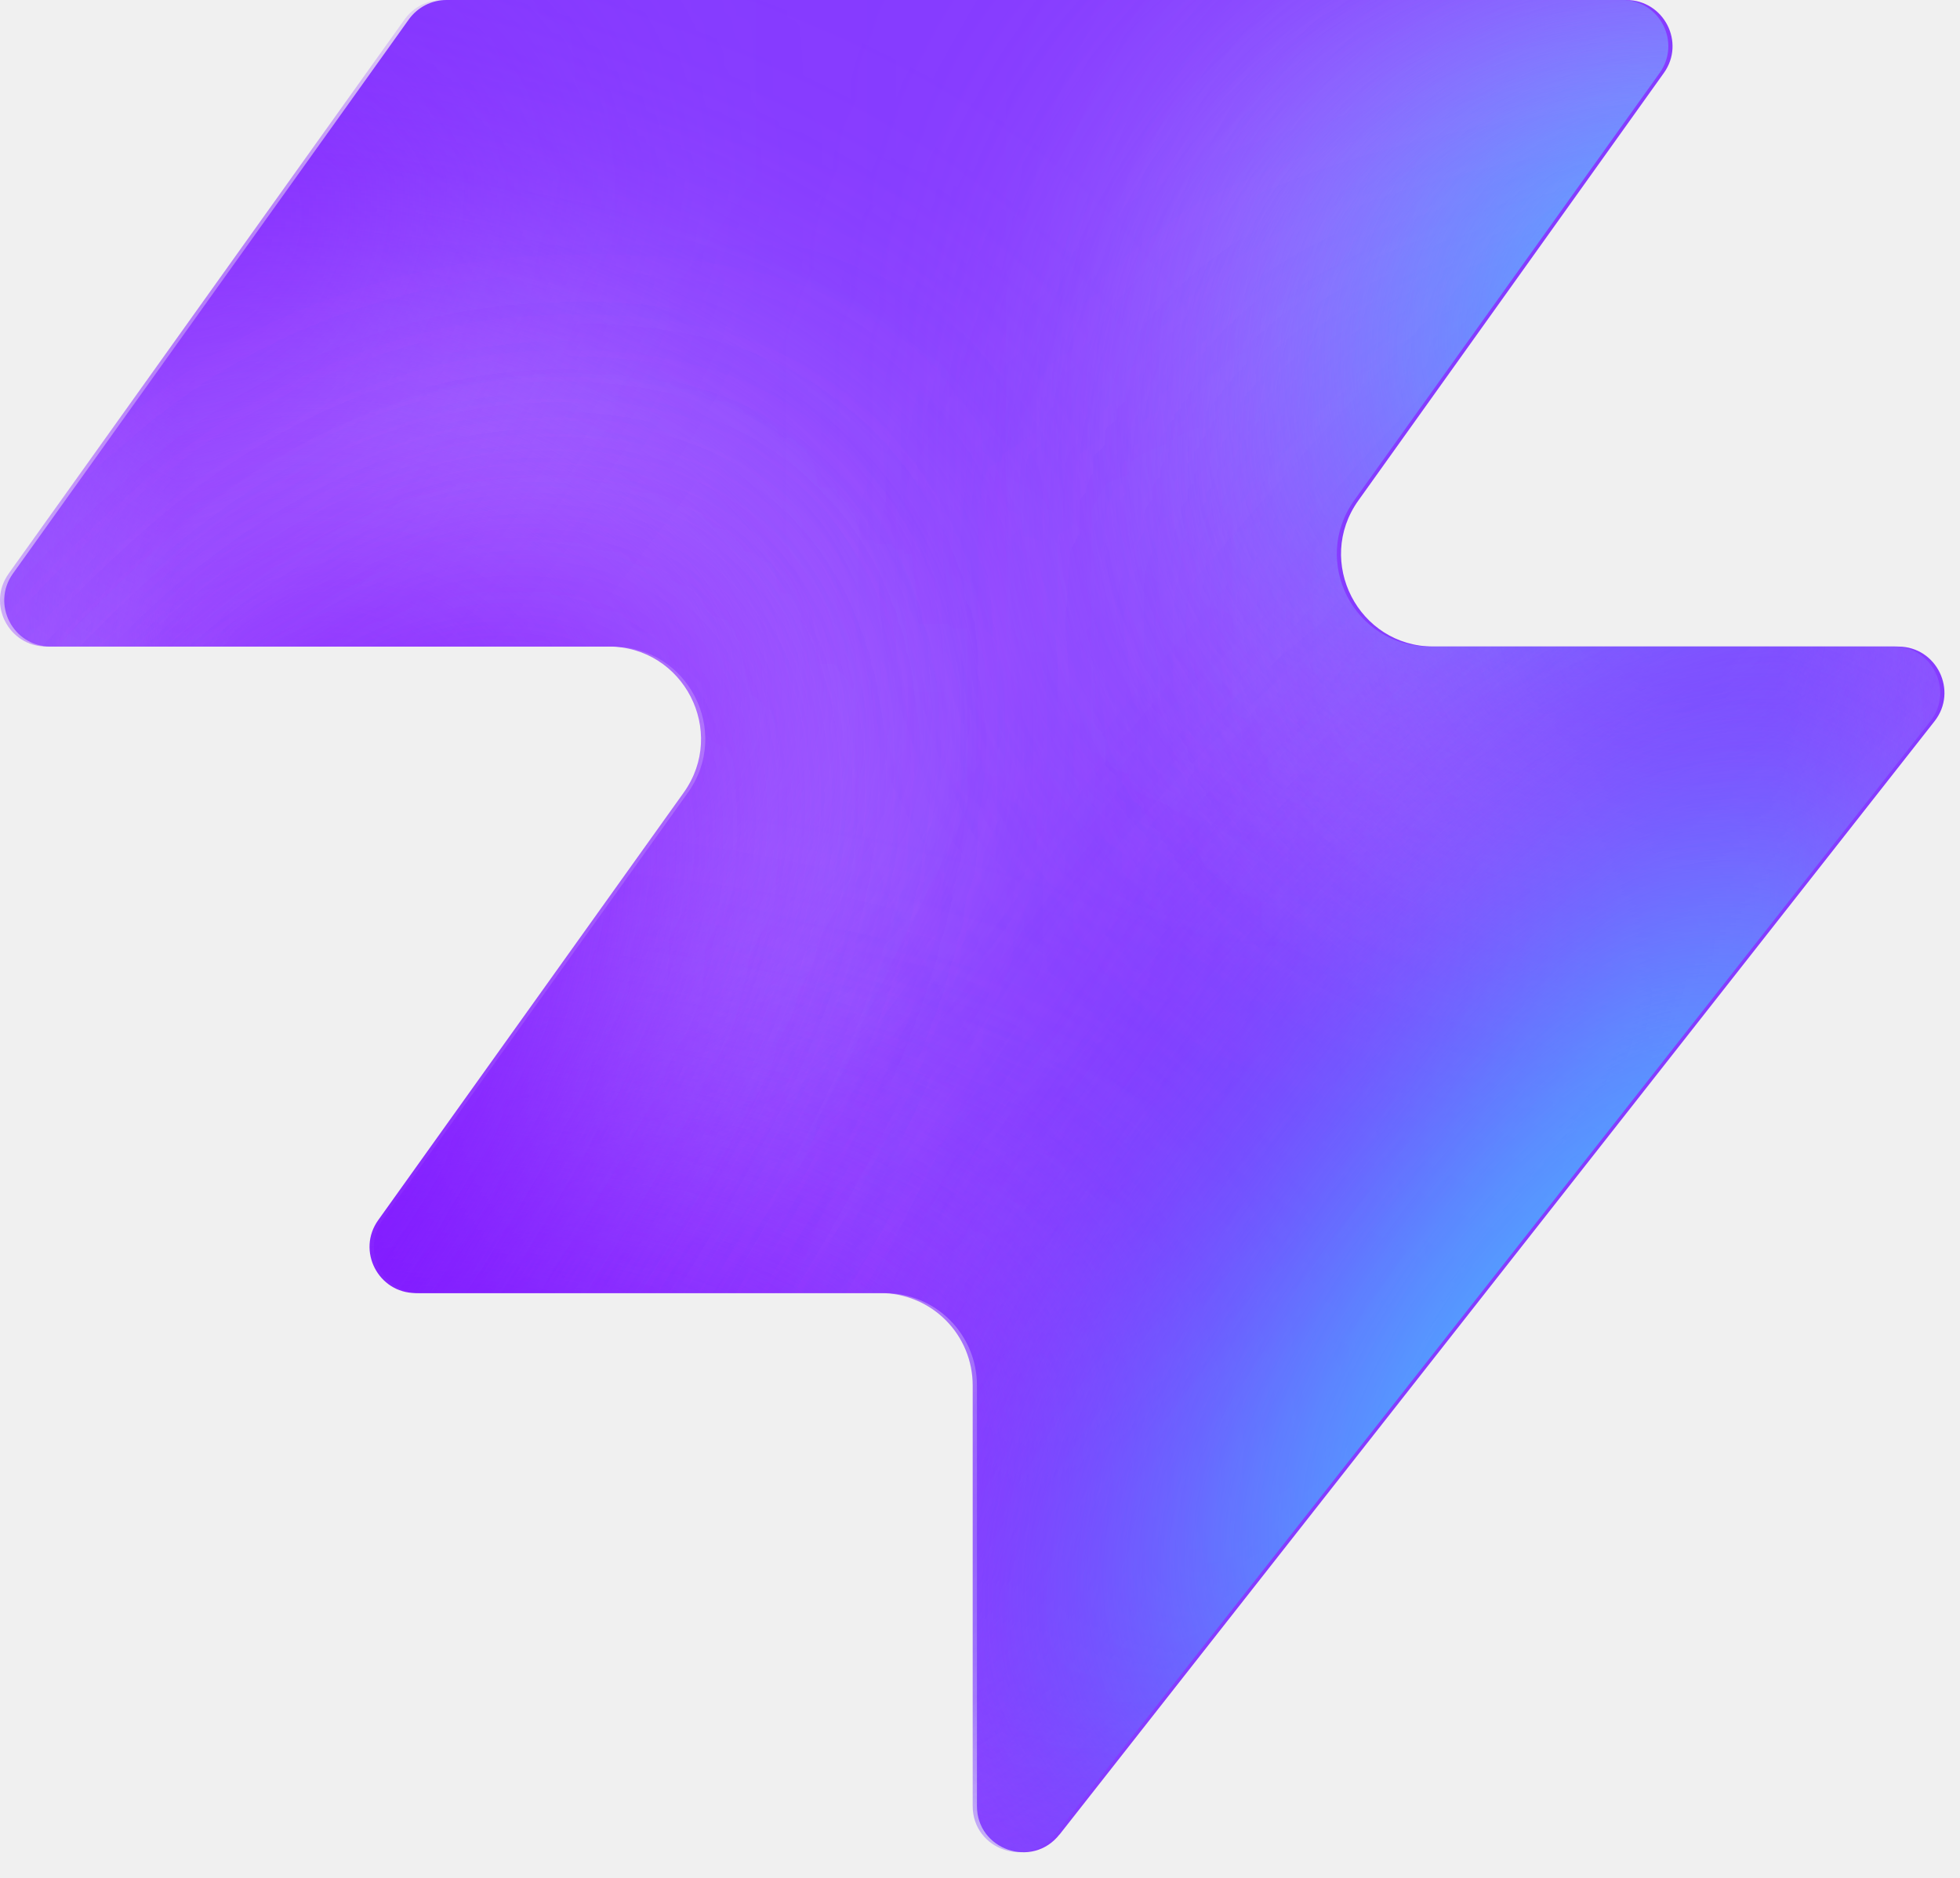
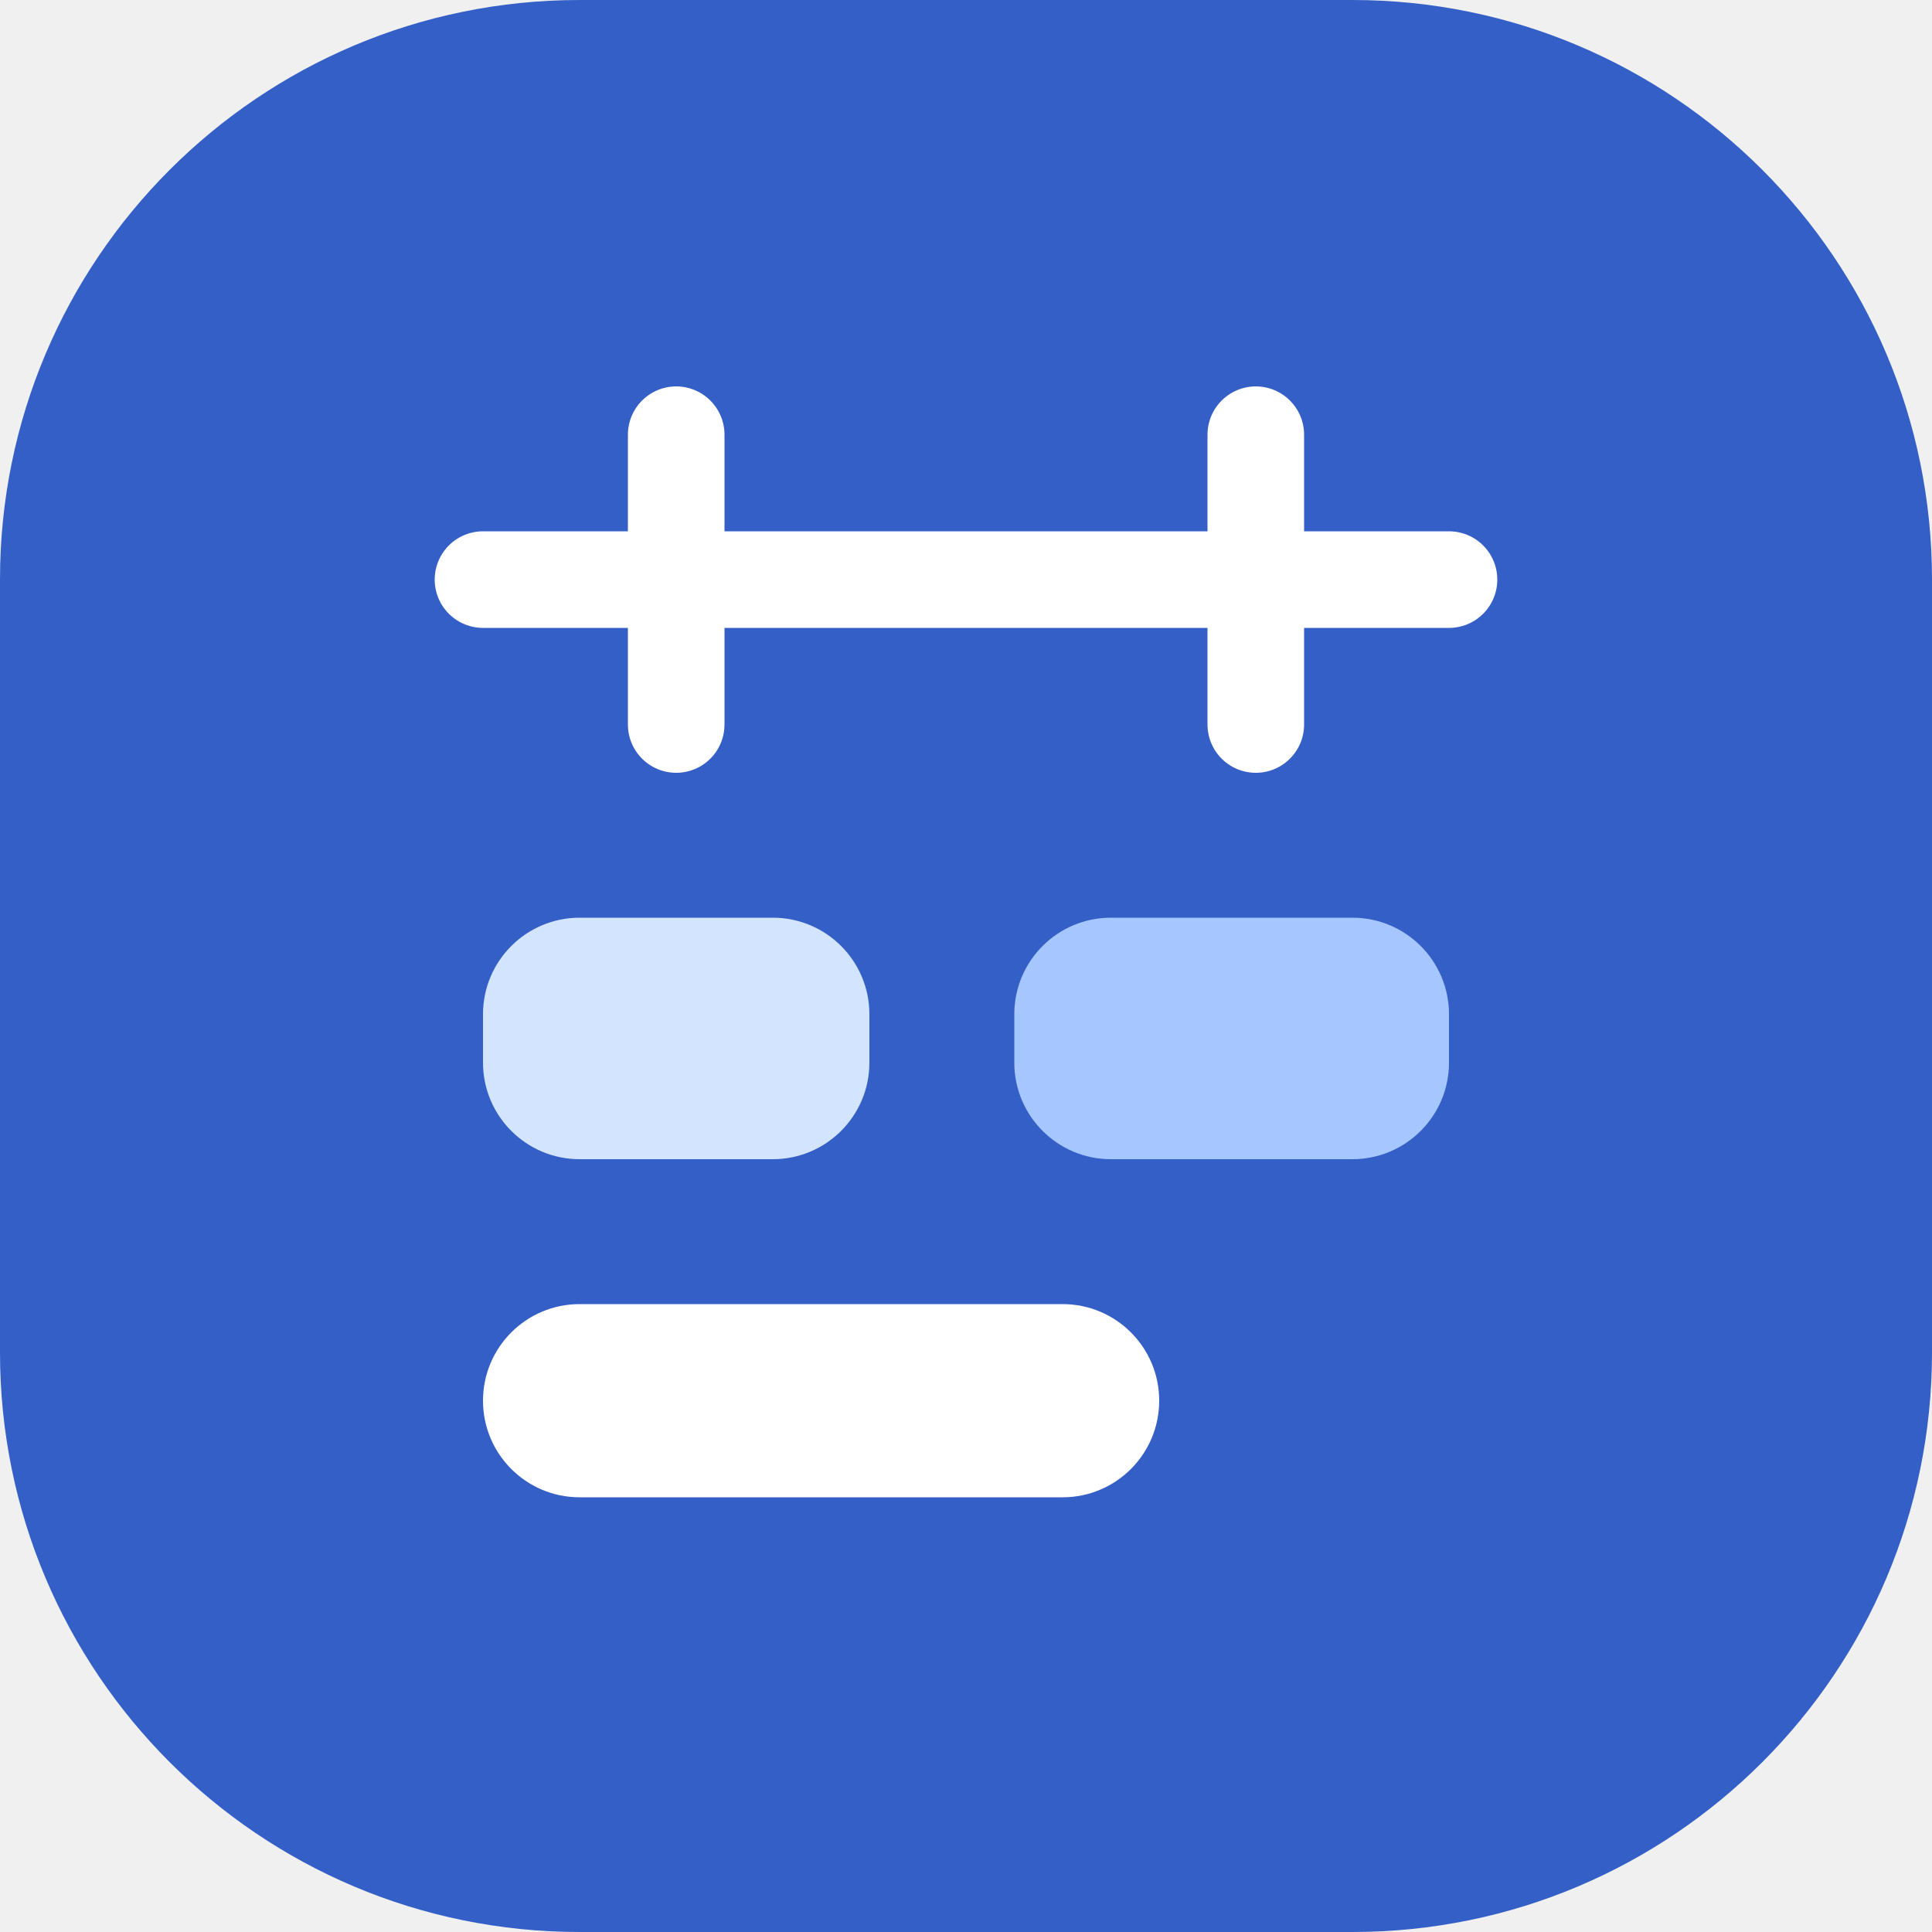
- <svg xmlns="http://www.w3.org/2000/svg" width="48" height="46" fill="none" viewBox="0 0 48 46">
-   <path fill="#863bff" d="M25.946 44.938c-.664.845-2.021.375-2.021-.698V33.937a2.26 2.26 0 0 0-2.262-2.262H10.287c-.92 0-1.456-1.04-.92-1.788l7.48-10.471c1.07-1.497 0-3.578-1.842-3.578H1.237c-.92 0-1.456-1.04-.92-1.788L10.013.474c.214-.297.556-.474.92-.474h28.894c.92 0 1.456 1.04.92 1.788l-7.48 10.471c-1.07 1.498 0 3.579 1.842 3.579h11.377c.943 0 1.473 1.088.89 1.83L25.947 44.94z" style="fill:#863bff;fill:color(display-p3 .525 .23 1);fill-opacity:1" />
-   <mask id="a" width="48" height="46" x="0" y="0" maskUnits="userSpaceOnUse" style="mask-type:alpha">
-     <path fill="#000" d="M25.842 44.938c-.664.844-2.021.375-2.021-.698V33.937a2.26 2.26 0 0 0-2.262-2.262H10.183c-.92 0-1.456-1.04-.92-1.788l7.48-10.471c1.07-1.498 0-3.579-1.842-3.579H1.133c-.92 0-1.456-1.04-.92-1.787L9.91.473c.214-.297.556-.474.92-.474h28.894c.92 0 1.456 1.04.92 1.788l-7.48 10.471c-1.07 1.498 0 3.578 1.842 3.578h11.377c.943 0 1.473 1.088.89 1.832L25.843 44.94z" style="fill:#000;fill-opacity:1" />
-   </mask>
-   <g mask="url(#a)">
-     <g filter="url(#b)">
-       <ellipse cx="5.508" cy="14.704" fill="#ede6ff" rx="5.508" ry="14.704" style="fill:#ede6ff;fill:color(display-p3 .927 .903 1);fill-opacity:1" transform="matrix(.00324 1 1 -.00324 -4.47 31.516)" />
-     </g>
-     <g filter="url(#c)">
-       <ellipse cx="10.399" cy="29.851" fill="#ede6ff" rx="10.399" ry="29.851" style="fill:#ede6ff;fill:color(display-p3 .927 .903 1);fill-opacity:1" transform="matrix(.00324 1 1 -.00324 -39.328 7.883)" />
-     </g>
-     <g filter="url(#d)">
-       <ellipse cx="5.508" cy="30.487" fill="#7e14ff" rx="5.508" ry="30.487" style="fill:#7e14ff;fill:color(display-p3 .492 .077 1);fill-opacity:1" transform="rotate(89.814 -25.913 -14.639)scale(1 -1)" />
-     </g>
-     <g filter="url(#e)">
-       <ellipse cx="5.508" cy="30.599" fill="#7e14ff" rx="5.508" ry="30.599" style="fill:#7e14ff;fill:color(display-p3 .492 .077 1);fill-opacity:1" transform="rotate(89.814 -32.644 -3.334)scale(1 -1)" />
-     </g>
-     <g filter="url(#f)">
-       <ellipse cx="5.508" cy="30.599" fill="#7e14ff" rx="5.508" ry="30.599" style="fill:#7e14ff;fill:color(display-p3 .492 .077 1);fill-opacity:1" transform="matrix(.00324 1 1 -.00324 -34.34 30.47)" />
-     </g>
-     <g filter="url(#g)">
-       <ellipse cx="14.072" cy="22.078" fill="#ede6ff" rx="14.072" ry="22.078" style="fill:#ede6ff;fill:color(display-p3 .927 .903 1);fill-opacity:1" transform="rotate(93.35 24.506 48.493)scale(-1 1)" />
-     </g>
-     <g filter="url(#h)">
-       <ellipse cx="3.47" cy="21.501" fill="#7e14ff" rx="3.47" ry="21.501" style="fill:#7e14ff;fill:color(display-p3 .492 .077 1);fill-opacity:1" transform="rotate(89.009 28.708 47.59)scale(-1 1)" />
-     </g>
-     <g filter="url(#i)">
-       <ellipse cx="3.47" cy="21.501" fill="#7e14ff" rx="3.47" ry="21.501" style="fill:#7e14ff;fill:color(display-p3 .492 .077 1);fill-opacity:1" transform="rotate(89.009 28.708 47.59)scale(-1 1)" />
-     </g>
-     <g filter="url(#j)">
-       <ellipse cx=".387" cy="8.972" fill="#7e14ff" rx="4.407" ry="29.108" style="fill:#7e14ff;fill:color(display-p3 .492 .077 1);fill-opacity:1" transform="rotate(39.51 .387 8.972)" />
-     </g>
-     <g filter="url(#k)">
-       <ellipse cx="47.523" cy="-6.092" fill="#7e14ff" rx="4.407" ry="29.108" style="fill:#7e14ff;fill:color(display-p3 .492 .077 1);fill-opacity:1" transform="rotate(37.892 47.523 -6.092)" />
-     </g>
-     <g filter="url(#l)">
-       <ellipse cx="41.412" cy="6.333" fill="#47bfff" rx="5.971" ry="9.665" style="fill:#47bfff;fill:color(display-p3 .28 .748 1);fill-opacity:1" transform="rotate(37.892 41.412 6.333)" />
-     </g>
-     <g filter="url(#m)">
-       <ellipse cx="-1.879" cy="38.332" fill="#7e14ff" rx="4.407" ry="29.108" style="fill:#7e14ff;fill:color(display-p3 .492 .077 1);fill-opacity:1" transform="rotate(37.892 -1.88 38.332)" />
-     </g>
-     <g filter="url(#n)">
-       <ellipse cx="-1.879" cy="38.332" fill="#7e14ff" rx="4.407" ry="29.108" style="fill:#7e14ff;fill:color(display-p3 .492 .077 1);fill-opacity:1" transform="rotate(37.892 -1.88 38.332)" />
-     </g>
-     <g filter="url(#o)">
-       <ellipse cx="35.651" cy="29.907" fill="#7e14ff" rx="4.407" ry="29.108" style="fill:#7e14ff;fill:color(display-p3 .492 .077 1);fill-opacity:1" transform="rotate(37.892 35.651 29.907)" />
-     </g>
-     <g filter="url(#p)">
-       <ellipse cx="38.418" cy="32.4" fill="#47bfff" rx="5.971" ry="15.297" style="fill:#47bfff;fill:color(display-p3 .28 .748 1);fill-opacity:1" transform="rotate(37.892 38.418 32.4)" />
-     </g>
-   </g>
-   <defs>
-     <filter id="b" width="60.045" height="41.654" x="-19.77" y="16.149" color-interpolation-filters="sRGB" filterUnits="userSpaceOnUse">
-       <feFlood flood-opacity="0" result="BackgroundImageFix" />
-       <feBlend in="SourceGraphic" in2="BackgroundImageFix" result="shape" />
-       <feGaussianBlur result="effect1_foregroundBlur_2002_17158" stdDeviation="7.659" />
-     </filter>
-     <filter id="c" width="90.34" height="51.437" x="-54.613" y="-7.533" color-interpolation-filters="sRGB" filterUnits="userSpaceOnUse">
-       <feFlood flood-opacity="0" result="BackgroundImageFix" />
-       <feBlend in="SourceGraphic" in2="BackgroundImageFix" result="shape" />
-       <feGaussianBlur result="effect1_foregroundBlur_2002_17158" stdDeviation="7.659" />
-     </filter>
-     <filter id="d" width="79.355" height="29.4" x="-49.64" y="2.03" color-interpolation-filters="sRGB" filterUnits="userSpaceOnUse">
-       <feFlood flood-opacity="0" result="BackgroundImageFix" />
-       <feBlend in="SourceGraphic" in2="BackgroundImageFix" result="shape" />
-       <feGaussianBlur result="effect1_foregroundBlur_2002_17158" stdDeviation="4.596" />
-     </filter>
-     <filter id="e" width="79.579" height="29.4" x="-45.045" y="20.029" color-interpolation-filters="sRGB" filterUnits="userSpaceOnUse">
-       <feFlood flood-opacity="0" result="BackgroundImageFix" />
-       <feBlend in="SourceGraphic" in2="BackgroundImageFix" result="shape" />
-       <feGaussianBlur result="effect1_foregroundBlur_2002_17158" stdDeviation="4.596" />
-     </filter>
-     <filter id="f" width="79.579" height="29.4" x="-43.513" y="21.178" color-interpolation-filters="sRGB" filterUnits="userSpaceOnUse">
-       <feFlood flood-opacity="0" result="BackgroundImageFix" />
-       <feBlend in="SourceGraphic" in2="BackgroundImageFix" result="shape" />
-       <feGaussianBlur result="effect1_foregroundBlur_2002_17158" stdDeviation="4.596" />
-     </filter>
-     <filter id="g" width="74.749" height="58.852" x="15.756" y="-17.901" color-interpolation-filters="sRGB" filterUnits="userSpaceOnUse">
-       <feFlood flood-opacity="0" result="BackgroundImageFix" />
-       <feBlend in="SourceGraphic" in2="BackgroundImageFix" result="shape" />
-       <feGaussianBlur result="effect1_foregroundBlur_2002_17158" stdDeviation="7.659" />
-     </filter>
-     <filter id="h" width="61.377" height="25.362" x="23.548" y="2.284" color-interpolation-filters="sRGB" filterUnits="userSpaceOnUse">
-       <feFlood flood-opacity="0" result="BackgroundImageFix" />
-       <feBlend in="SourceGraphic" in2="BackgroundImageFix" result="shape" />
-       <feGaussianBlur result="effect1_foregroundBlur_2002_17158" stdDeviation="4.596" />
-     </filter>
-     <filter id="i" width="61.377" height="25.362" x="23.548" y="2.284" color-interpolation-filters="sRGB" filterUnits="userSpaceOnUse">
-       <feFlood flood-opacity="0" result="BackgroundImageFix" />
-       <feBlend in="SourceGraphic" in2="BackgroundImageFix" result="shape" />
-       <feGaussianBlur result="effect1_foregroundBlur_2002_17158" stdDeviation="4.596" />
-     </filter>
-     <filter id="j" width="56.045" height="63.649" x="-27.636" y="-22.853" color-interpolation-filters="sRGB" filterUnits="userSpaceOnUse">
-       <feFlood flood-opacity="0" result="BackgroundImageFix" />
-       <feBlend in="SourceGraphic" in2="BackgroundImageFix" result="shape" />
-       <feGaussianBlur result="effect1_foregroundBlur_2002_17158" stdDeviation="4.596" />
-     </filter>
-     <filter id="k" width="54.814" height="64.646" x="20.116" y="-38.415" color-interpolation-filters="sRGB" filterUnits="userSpaceOnUse">
-       <feFlood flood-opacity="0" result="BackgroundImageFix" />
-       <feBlend in="SourceGraphic" in2="BackgroundImageFix" result="shape" />
-       <feGaussianBlur result="effect1_foregroundBlur_2002_17158" stdDeviation="4.596" />
-     </filter>
-     <filter id="l" width="33.541" height="35.313" x="24.641" y="-11.323" color-interpolation-filters="sRGB" filterUnits="userSpaceOnUse">
-       <feFlood flood-opacity="0" result="BackgroundImageFix" />
-       <feBlend in="SourceGraphic" in2="BackgroundImageFix" result="shape" />
-       <feGaussianBlur result="effect1_foregroundBlur_2002_17158" stdDeviation="4.596" />
-     </filter>
-     <filter id="m" width="54.814" height="64.646" x="-29.286" y="6.009" color-interpolation-filters="sRGB" filterUnits="userSpaceOnUse">
-       <feFlood flood-opacity="0" result="BackgroundImageFix" />
-       <feBlend in="SourceGraphic" in2="BackgroundImageFix" result="shape" />
-       <feGaussianBlur result="effect1_foregroundBlur_2002_17158" stdDeviation="4.596" />
-     </filter>
-     <filter id="n" width="54.814" height="64.646" x="-29.286" y="6.009" color-interpolation-filters="sRGB" filterUnits="userSpaceOnUse">
-       <feFlood flood-opacity="0" result="BackgroundImageFix" />
-       <feBlend in="SourceGraphic" in2="BackgroundImageFix" result="shape" />
-       <feGaussianBlur result="effect1_foregroundBlur_2002_17158" stdDeviation="4.596" />
-     </filter>
-     <filter id="o" width="54.814" height="64.646" x="8.244" y="-2.416" color-interpolation-filters="sRGB" filterUnits="userSpaceOnUse">
-       <feFlood flood-opacity="0" result="BackgroundImageFix" />
-       <feBlend in="SourceGraphic" in2="BackgroundImageFix" result="shape" />
-       <feGaussianBlur result="effect1_foregroundBlur_2002_17158" stdDeviation="4.596" />
-     </filter>
-     <filter id="p" width="39.409" height="43.623" x="18.713" y="10.588" color-interpolation-filters="sRGB" filterUnits="userSpaceOnUse">
-       <feFlood flood-opacity="0" result="BackgroundImageFix" />
-       <feBlend in="SourceGraphic" in2="BackgroundImageFix" result="shape" />
-       <feGaussianBlur result="effect1_foregroundBlur_2002_17158" stdDeviation="4.596" />
-     </filter>
-   </defs>
+ <svg xmlns="http://www.w3.org/2000/svg" viewBox="0 0 40 40">
+   <rect width="40" height="40" rx="12" fill="#335fc7" />
+   <path d="M10 12h20M14 9v6M26 9v6" stroke="#fff" stroke-width="2" stroke-linecap="round" />
+   <rect x="10" y="19" width="8" height="5" rx="2" fill="#d3e4ff" />
+   <rect x="21" y="19" width="9" height="5" rx="2" fill="#a6c6ff" />
+   <rect x="10" y="27" width="14" height="4" rx="2" fill="#fff" />
</svg>
